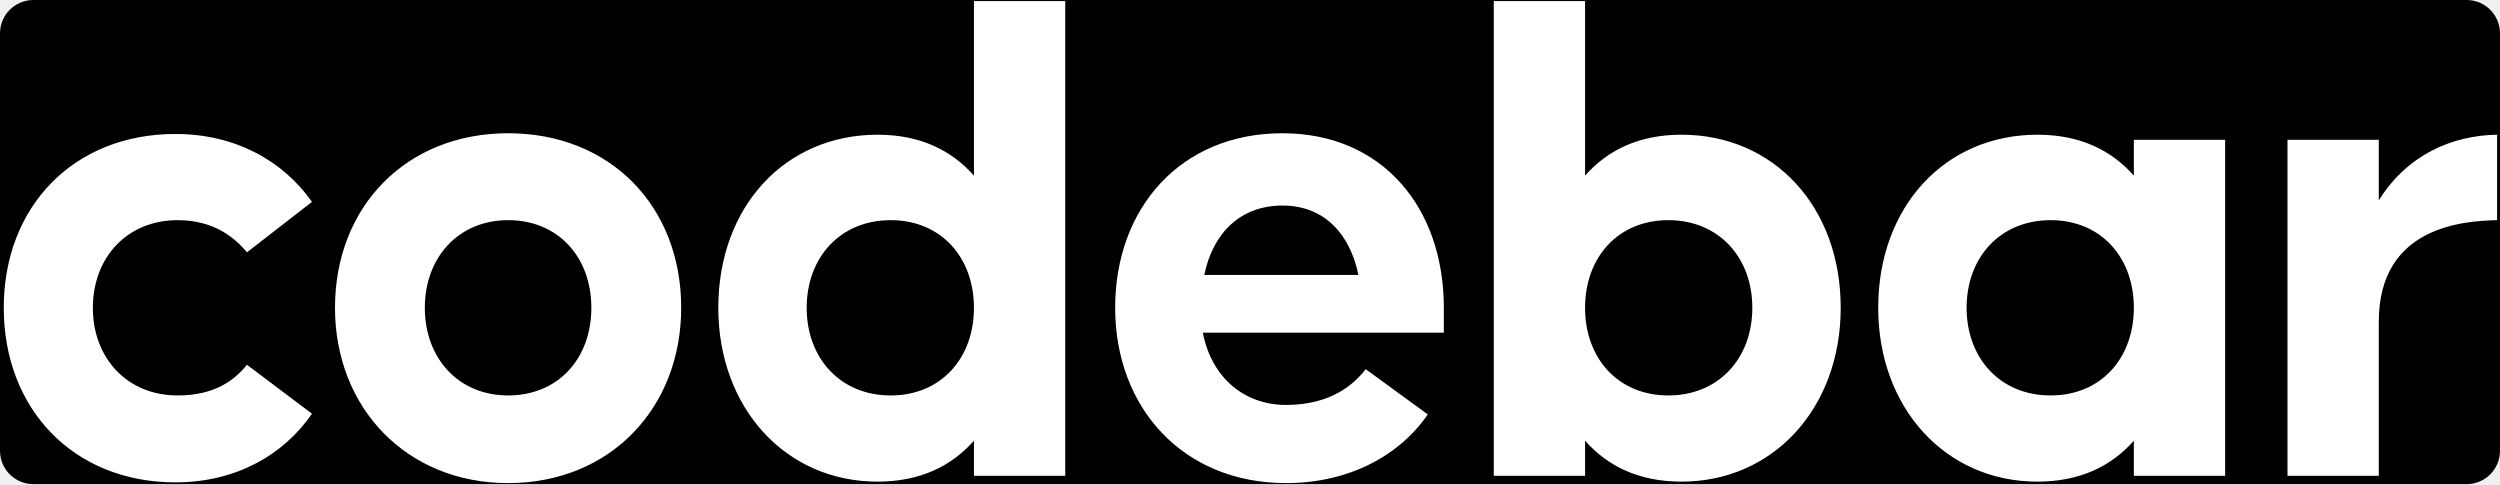
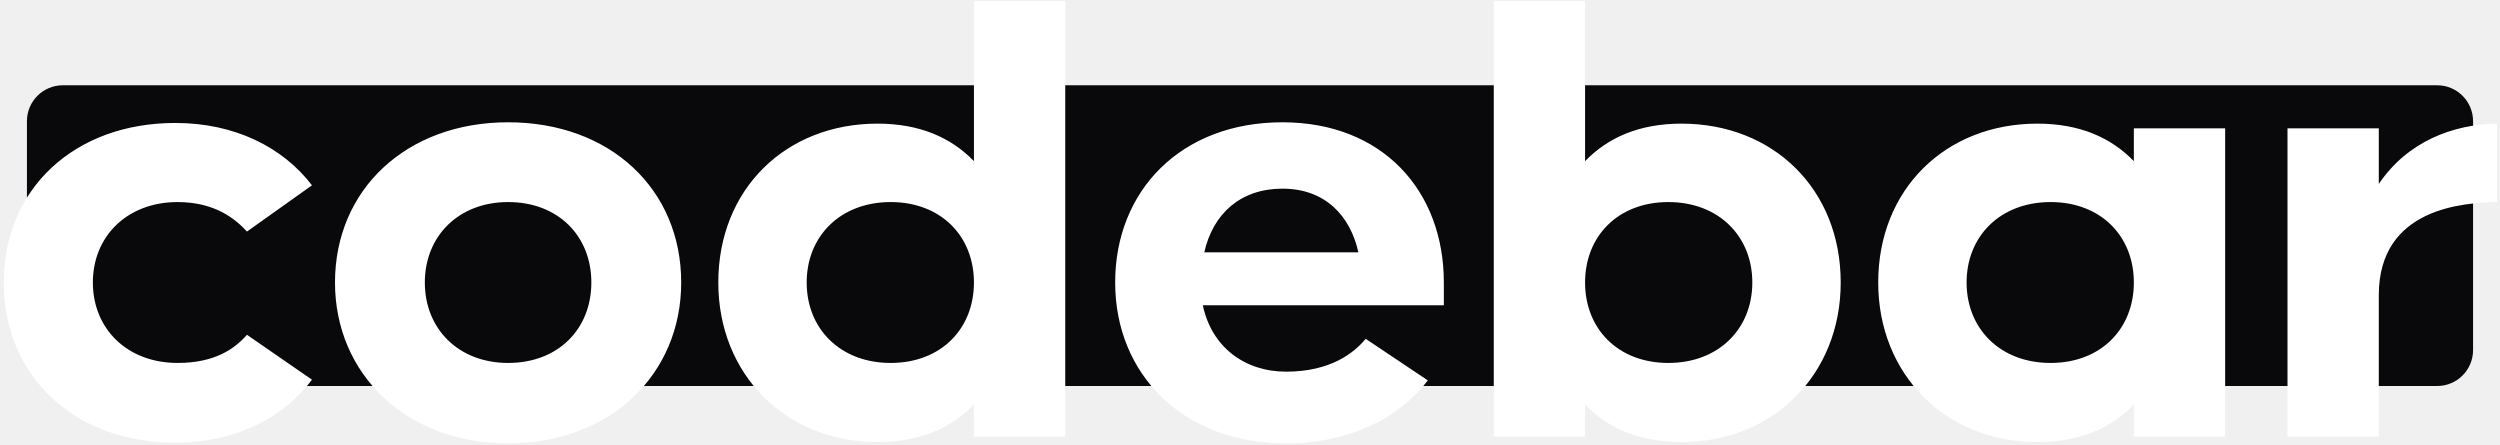
- <svg xmlns="http://www.w3.org/2000/svg" viewBox="0 0 599 116" fill="none">
-   <rect width="599" height="116" rx="8" fill="#000000" />
-   <path d="M42.025 115.575C17.7 115.575 0.9 98.075 0.9 73.75C0.9 49.425 17.7 32.1 42.025 32.1C56.2 32.1 67.75 38.4 74.75 48.375L59.175 60.45C56.375 57.125 51.475 52.75 42.55 52.75C30.475 52.75 22.25 61.675 22.25 73.75C22.25 85.825 30.475 94.75 42.55 94.75C51.475 94.75 56.2 91.075 59.175 87.4L74.75 99.125C67.75 109.275 56.2 115.575 42.025 115.575ZM121.74 115.75C97.415 115.75 80.265 97.725 80.265 73.75C80.265 49.425 97.415 31.925 121.74 31.925C146.24 31.925 163.215 49.425 163.215 73.75C163.215 97.725 146.24 115.75 121.74 115.75ZM121.74 94.75C133.815 94.75 141.69 85.825 141.69 73.75C141.69 61.675 133.815 52.75 121.74 52.75C109.84 52.75 101.79 61.675 101.79 73.75C101.79 85.825 109.84 94.75 121.74 94.75ZM210.256 115.4C188.206 115.4 172.106 97.725 172.106 73.75C172.106 49.425 188.206 32.275 210.256 32.275C220.406 32.275 227.931 35.95 233.356 42.075V0.25H255.231V114H233.356V105.6C227.931 111.725 220.406 115.4 210.256 115.4ZM213.406 94.75C225.481 94.75 233.356 85.825 233.356 73.75C233.356 61.675 225.481 52.75 213.406 52.75C201.331 52.75 193.281 61.675 193.281 73.75C193.281 85.825 201.331 94.75 213.406 94.75ZM308.144 115.75C283.469 115.75 267.194 97.725 267.194 73.75C267.194 49.775 282.944 31.925 307.269 31.925C331.244 31.925 345.944 49.775 345.944 73.75V79.7H288.194C290.294 90.55 298.169 97.025 308.144 97.025C318.819 97.025 324.419 92.125 327.219 88.45L342.094 99.3C335.094 109.45 322.844 115.75 308.144 115.75ZM288.544 65.875H325.469C323.544 56.425 317.594 49.25 307.269 49.25C297.294 49.25 290.644 55.725 288.544 65.875ZM402.883 115.4C392.733 115.4 385.208 111.725 379.783 105.6V114H357.908V0.25H379.783V42.075C385.208 35.95 392.733 32.275 402.883 32.275C424.933 32.275 441.033 49.425 441.033 73.75C441.033 97.725 424.933 115.4 402.883 115.4ZM399.733 94.75C411.808 94.75 419.858 85.825 419.858 73.75C419.858 61.675 411.808 52.75 399.733 52.75C387.658 52.75 379.783 61.675 379.783 73.75C379.783 85.825 387.658 94.75 399.733 94.75ZM488.171 115.4C466.121 115.4 450.021 97.725 450.021 73.75C450.021 49.425 466.121 32.275 488.171 32.275C498.321 32.275 505.846 35.95 511.271 42.075V33.5H533.146V114H511.271V105.6C505.846 111.725 498.321 115.4 488.171 115.4ZM491.321 94.75C503.396 94.75 511.271 85.825 511.271 73.75C511.271 61.675 503.396 52.75 491.321 52.75C479.246 52.75 471.196 61.675 471.196 73.75C471.196 85.825 479.246 94.75 491.321 94.75ZM548.084 114V33.5H569.959V48.025C576.784 37 587.634 32.45 598.309 32.275V52.75C590.434 52.925 569.959 54.15 569.959 77.075V114H548.084Z" fill="#FFFFFF" />
+ <svg xmlns="http://www.w3.org/2000/svg" width="557" height="99" viewBox="0 0 557 99" fill="none">
+   <rect x="6" y="19" width="545" height="67" rx="8" fill="#09090b" />
+   <g transform="scale(0.929883 0.853448)">
+     <path fill="#ffffff" d="M42.025 115.575C17.7 115.575 0.9 98.075 0.9 73.75C0.9 49.425 17.7 32.1 42.025 32.1C56.2 32.1 67.75 38.4 74.75 48.375L59.175 60.45C56.375 57.125 51.475 52.75 42.55 52.75C30.475 52.75 22.25 61.675 22.25 73.75C22.25 85.825 30.475 94.75 42.55 94.75C51.475 94.75 56.2 91.075 59.175 87.4L74.75 99.125C67.75 109.275 56.2 115.575 42.025 115.575ZM121.74 115.75C97.415 115.75 80.265 97.725 80.265 73.75C80.265 49.425 97.415 31.925 121.74 31.925C146.24 31.925 163.215 49.425 163.215 73.75C163.215 97.725 146.24 115.75 121.74 115.75ZM121.74 94.75C133.815 94.75 141.69 85.825 141.69 73.75C141.69 61.675 133.815 52.75 121.74 52.75C109.84 52.75 101.79 61.675 101.79 73.75C101.79 85.825 109.84 94.75 121.74 94.75ZM210.256 115.4C188.206 115.4 172.106 97.725 172.106 73.75C172.106 49.425 188.206 32.275 210.256 32.275C220.406 32.275 227.931 35.95 233.356 42.075V0.25H255.231V114H233.356V105.6C227.931 111.725 220.406 115.4 210.256 115.4ZM213.406 94.75C225.481 94.75 233.356 85.825 233.356 73.75C233.356 61.675 225.481 52.75 213.406 52.75C201.331 52.75 193.281 61.675 193.281 73.75C193.281 85.825 201.331 94.75 213.406 94.75ZM308.144 115.75C283.469 115.75 267.194 97.725 267.194 73.75C267.194 49.775 282.944 31.925 307.269 31.925C331.244 31.925 345.944 49.775 345.944 73.75V79.7H288.194C290.294 90.55 298.169 97.025 308.144 97.025C318.819 97.025 324.419 92.125 327.219 88.45L342.094 99.3C335.094 109.45 322.844 115.75 308.144 115.75ZM288.544 65.875H325.469C323.544 56.425 317.594 49.25 307.269 49.25C297.294 49.25 290.644 55.725 288.544 65.875ZM402.883 115.4C392.733 115.4 385.208 111.725 379.783 105.6V114H357.908V0.25H379.783V42.075C385.208 35.95 392.733 32.275 402.883 32.275C424.933 32.275 441.033 49.425 441.033 73.75C441.033 97.725 424.933 115.4 402.883 115.4ZM399.733 94.75C411.808 94.75 419.858 85.825 419.858 73.75C419.858 61.675 411.808 52.75 399.733 52.75C387.658 52.75 379.783 61.675 379.783 73.75C379.783 85.825 387.658 94.75 399.733 94.75ZM488.171 115.4C466.121 115.4 450.021 97.725 450.021 73.75C450.021 49.425 466.121 32.275 488.171 32.275C498.321 32.275 505.846 35.95 511.271 42.075V33.5H533.146V114H511.271V105.6C505.846 111.725 498.321 115.4 488.171 115.4ZM491.321 94.75C503.396 94.75 511.271 85.825 511.271 73.75C511.271 61.675 503.396 52.75 491.321 52.75C479.246 52.75 471.196 61.675 471.196 73.75C471.196 85.825 479.246 94.75 491.321 94.75ZM548.084 114V33.5H569.959V48.025C576.784 37 587.634 32.45 598.309 32.275V52.75C590.434 52.925 569.959 54.15 569.959 77.075V114H548.084Z" />
+   </g>
</svg>
